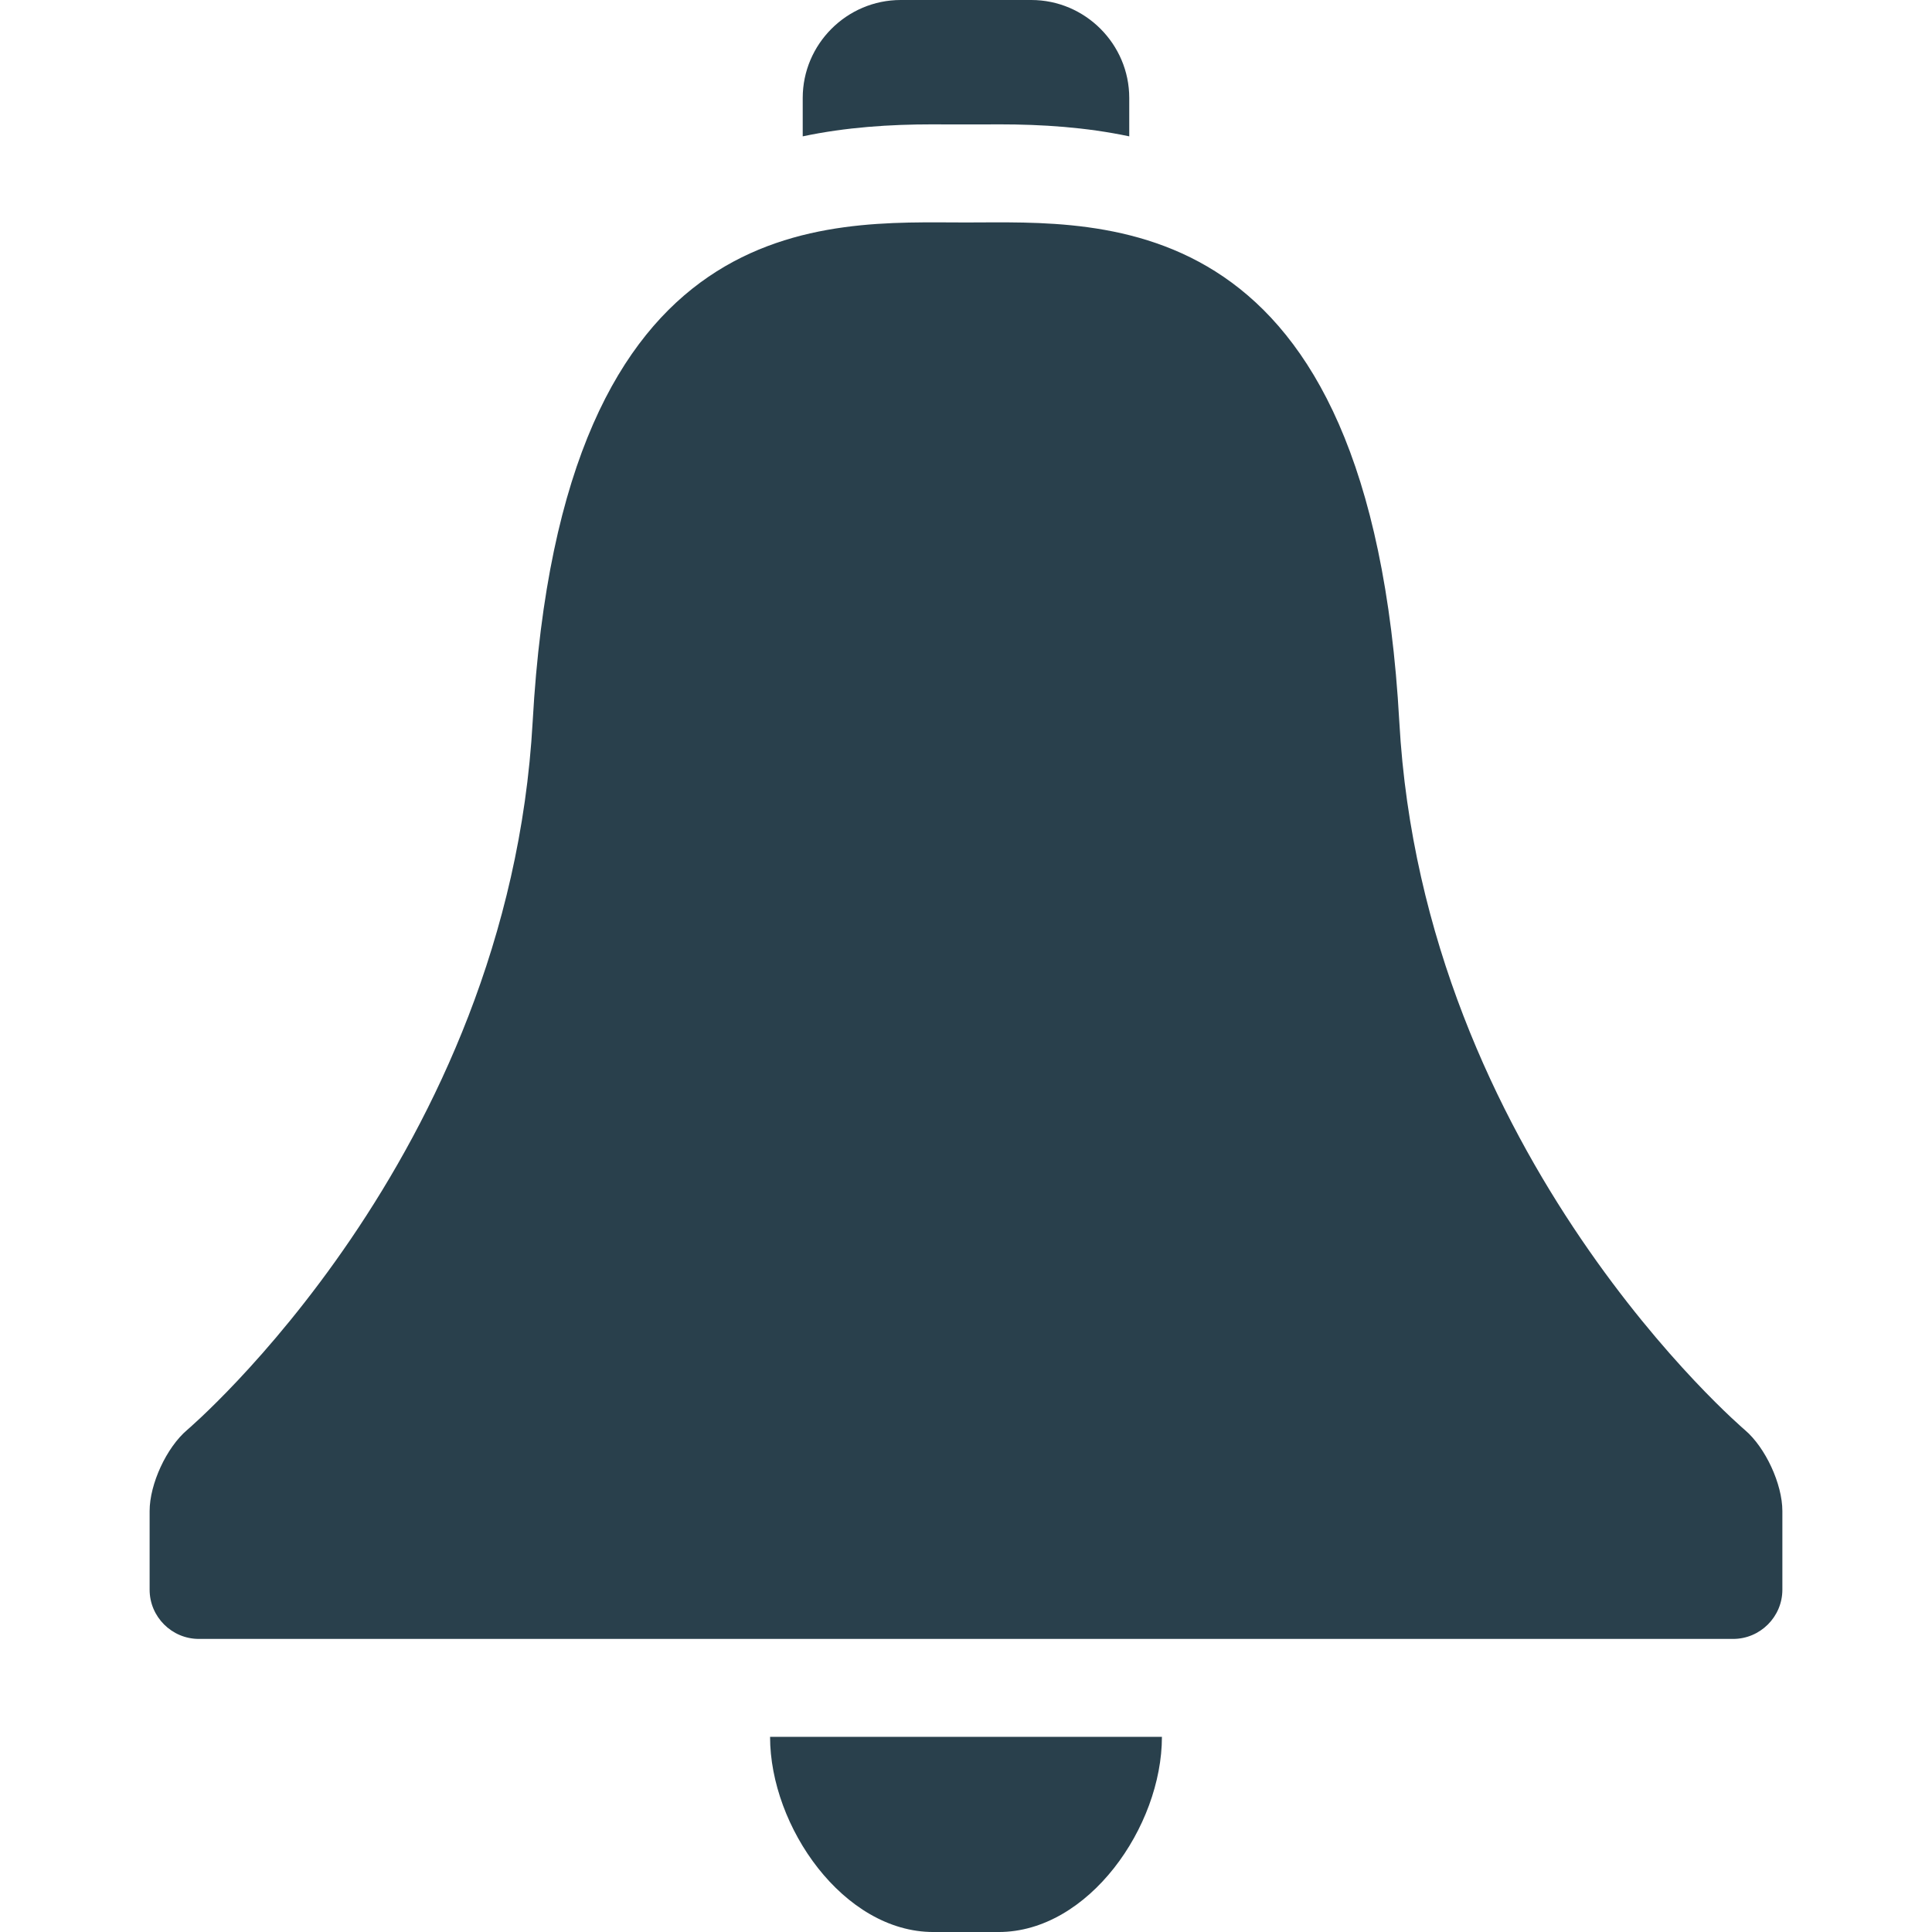
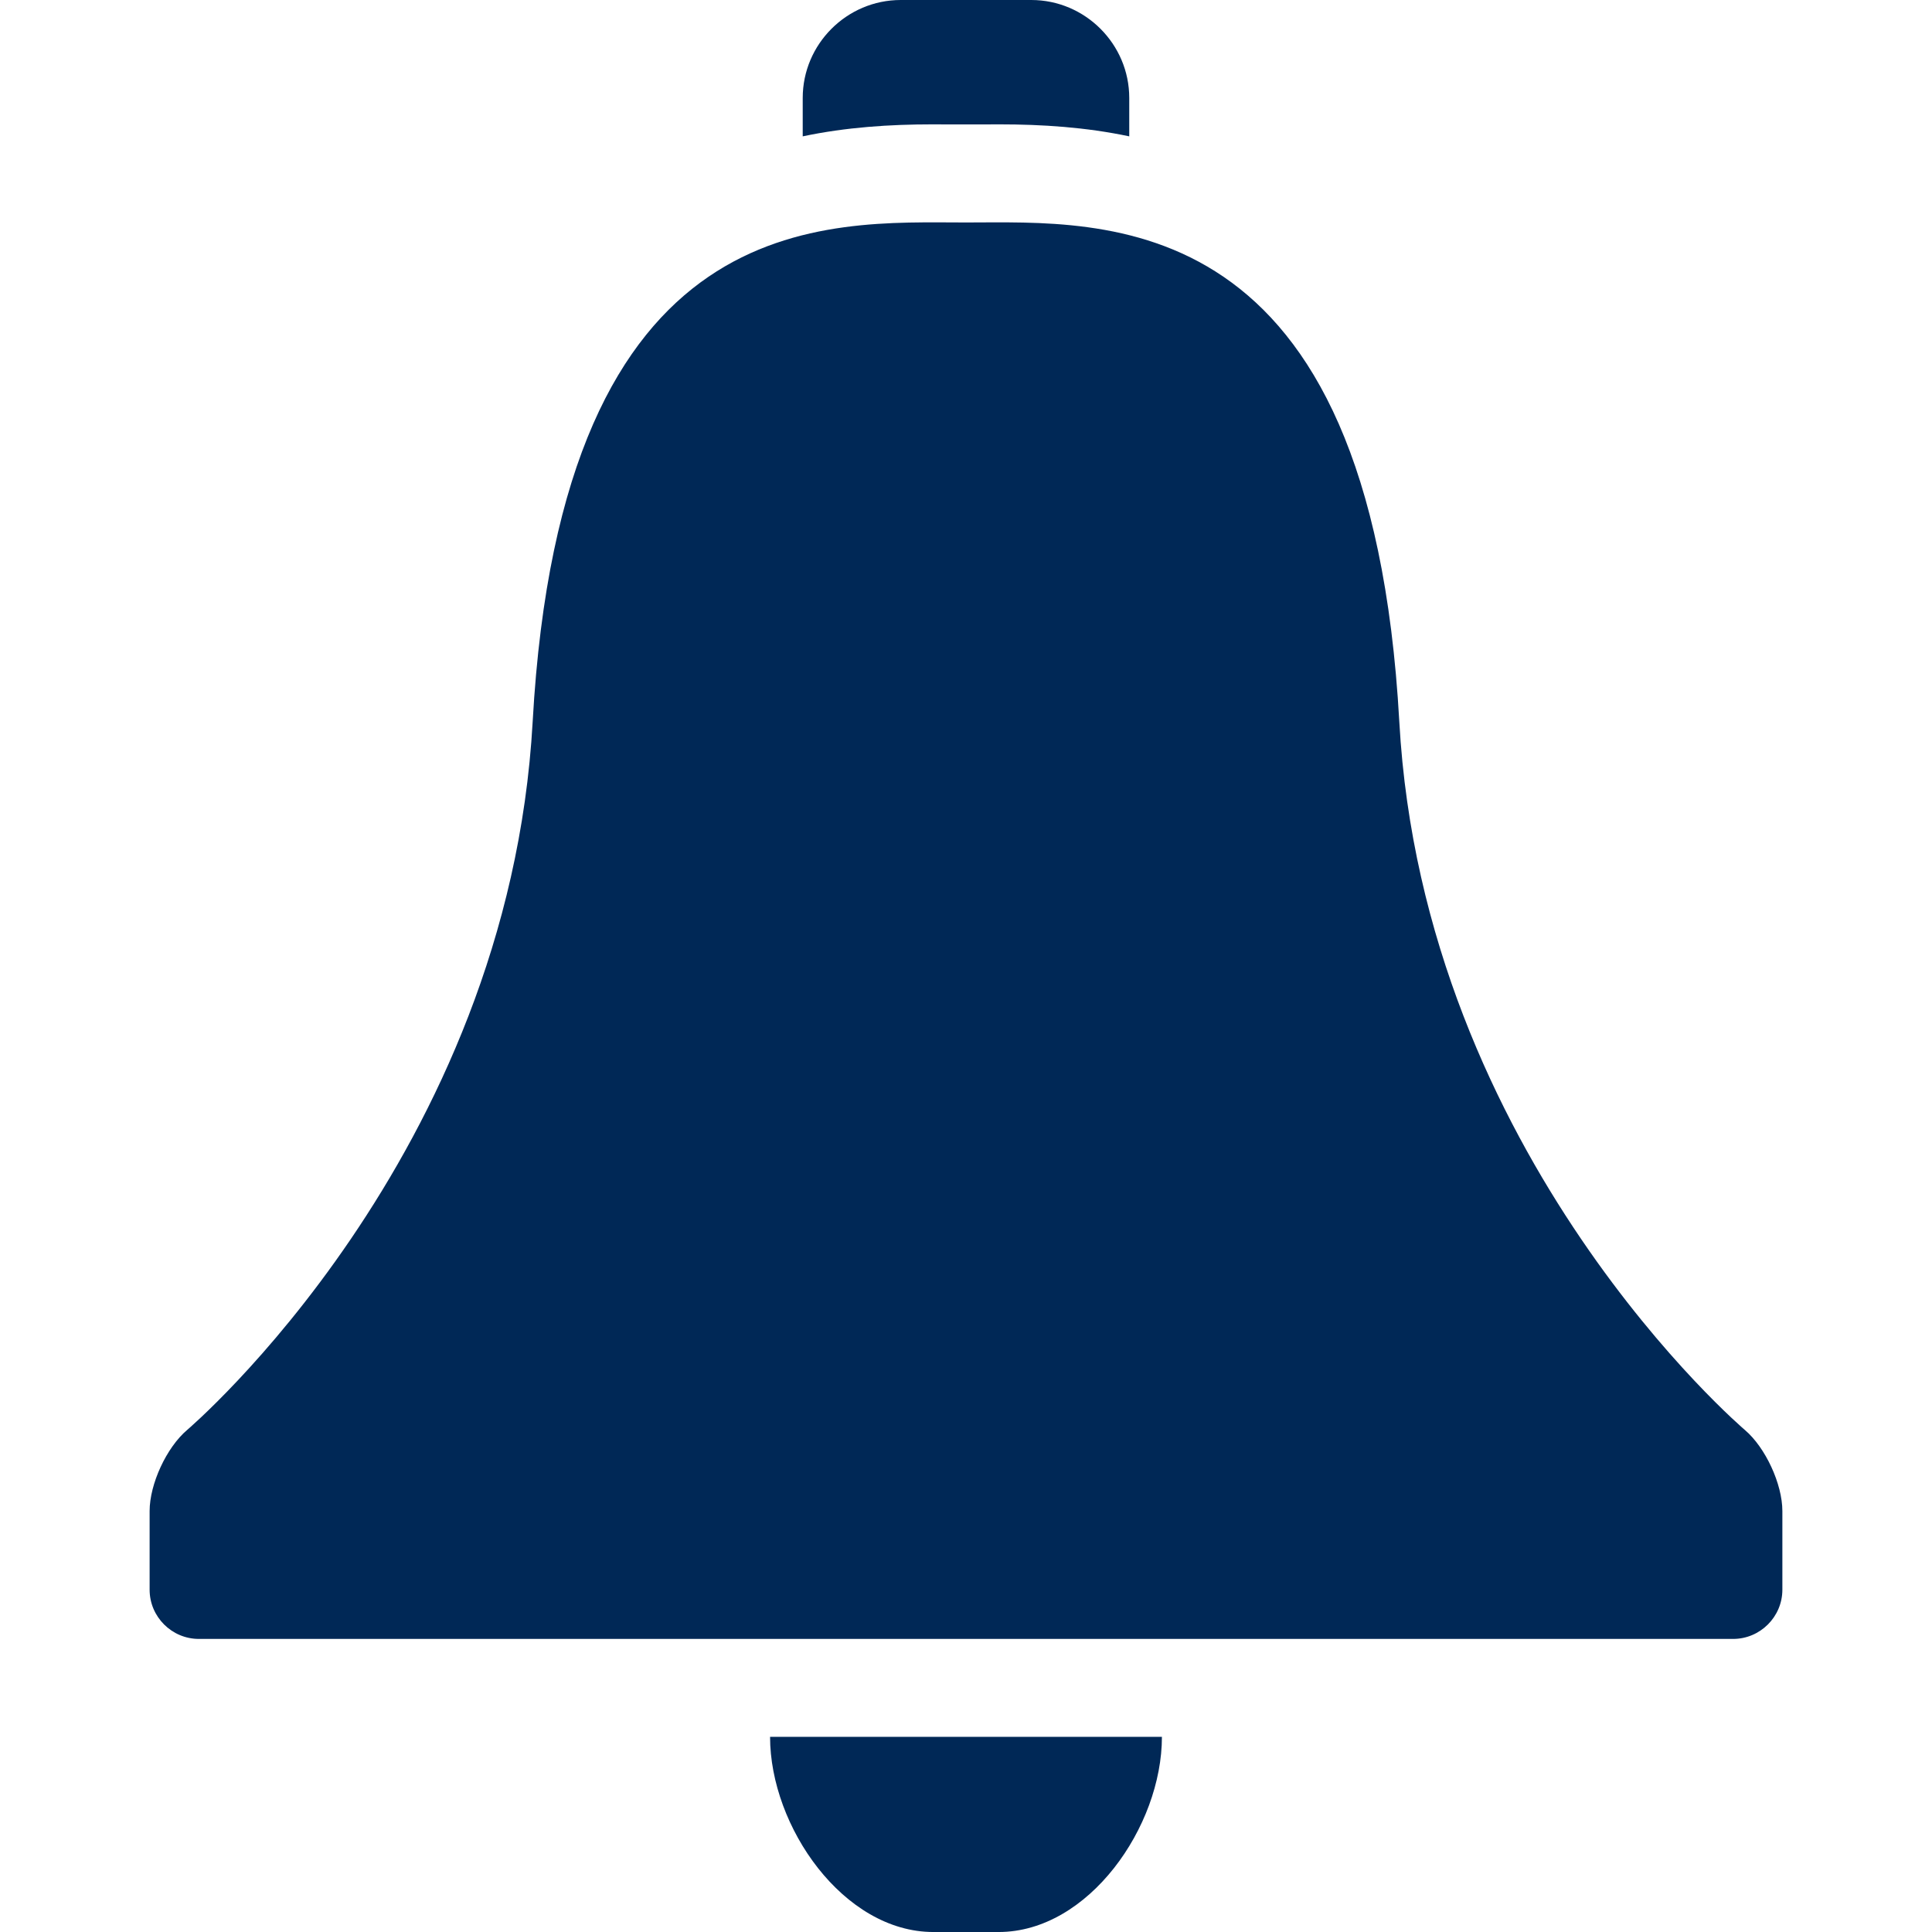
<svg xmlns="http://www.w3.org/2000/svg" version="1.1" x="0" y="0" width="30px" height="30px" viewBox="0 0 360 360">
-   <g stroke="none" fill="#29404C" transform="translate(-58.89,-56.002)">
+   <g stroke="none" fill="#002856" transform="translate(-58.89,-56.002)">
    <path d="m 381.834,361.391c5.045,0 9.174,-4.125 9.174,-9.168v-14.657c0,-5.048 -3.158,-11.848 -6.986,-15.109 0,0 -59.893,-50.876 -64.393,-131.984 -5.389,-97.003 -54.984,-93.017 -80.742,-93.017 -25.758,0 -75.348,-3.986 -80.742,93.017 -4.508,81.108 -64.389,131.984 -64.389,131.984 -3.836,3.262 -6.986,10.062 -6.986,15.109v14.657c0,5.043 4.125,9.168 9.174,9.168h285.89 z" />
    <path d="m 236.022,79.188h2.865 2.869l3.365,-0.013c7.93,0 16.131,0.53 24.188,2.235v-7.158c0,-10.031 -8.211,-18.25 -18.256,-18.25h-24.328c-10.049,0 -18.26,8.219 -18.26,18.25v7.158c8.055,-1.705 16.258,-2.235 24.188,-2.235l3.369,0.013z" />
    <path d="m 202.381,379.641c0,16.736 13.686,36.363 30.422,36.363h12.172c16.736,0 30.422,-19.627 30.422,-36.363l0,0h-73.016l0,0z" />
  </g>
</svg>
